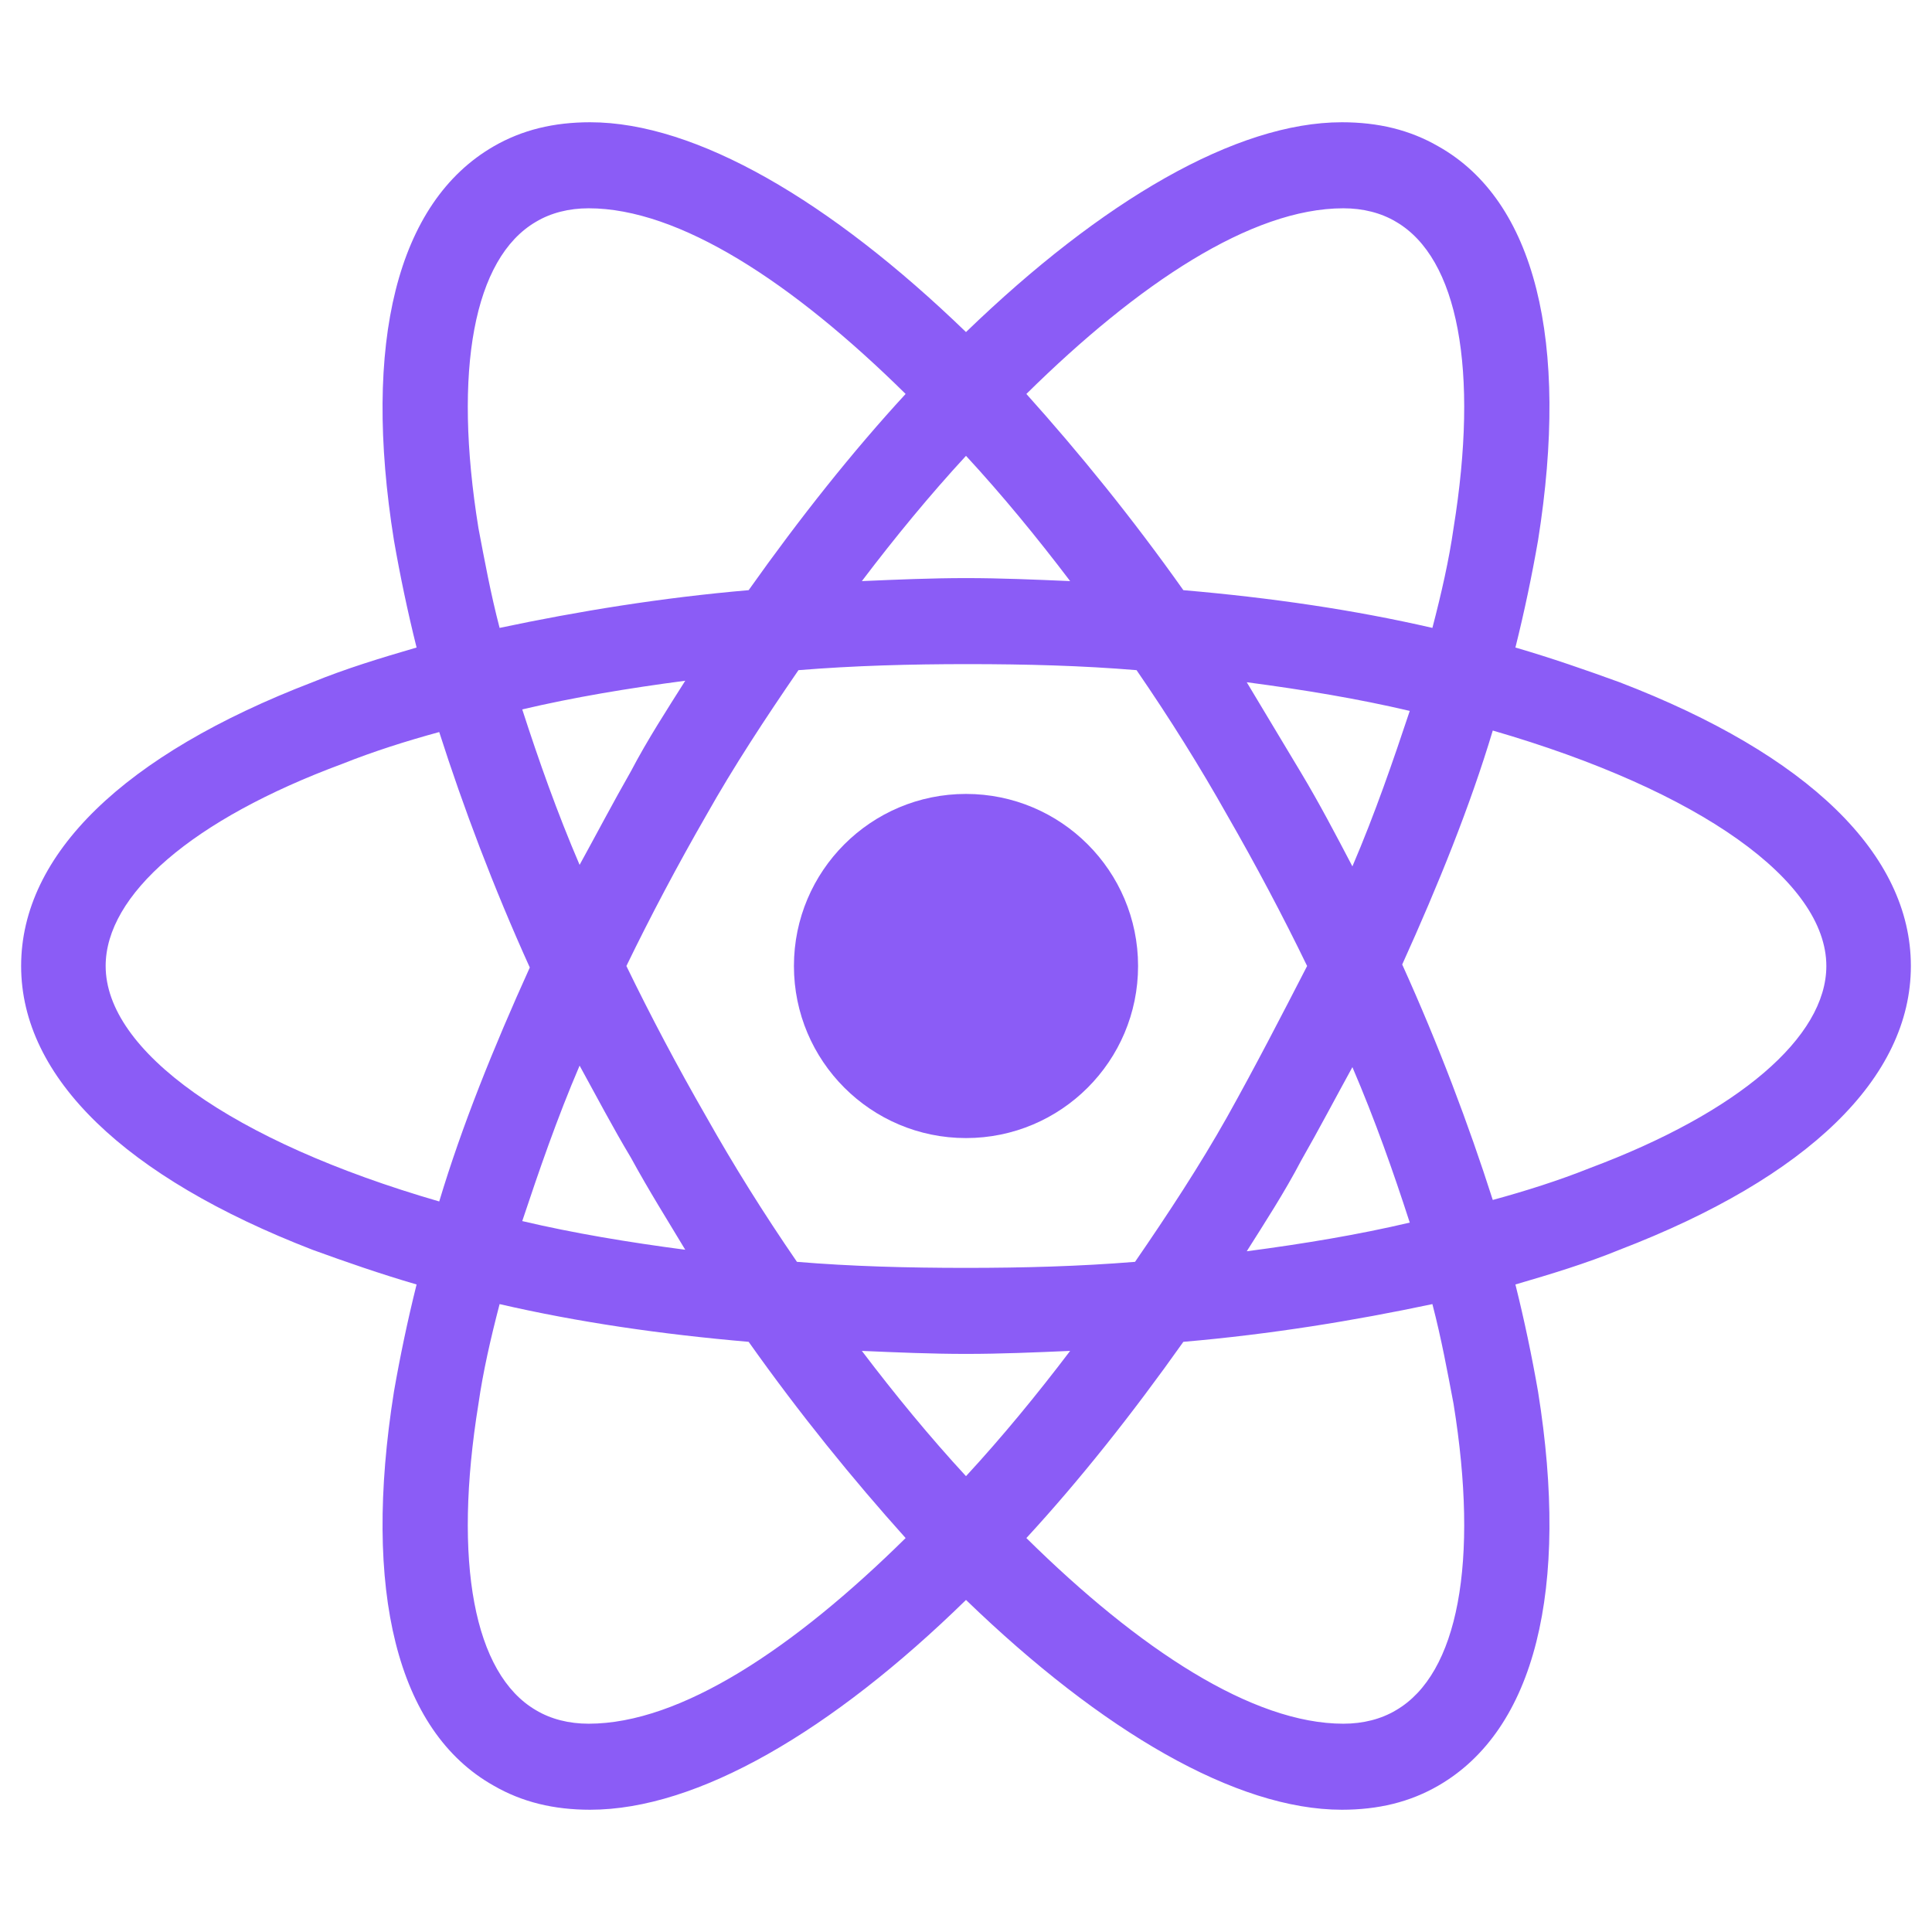
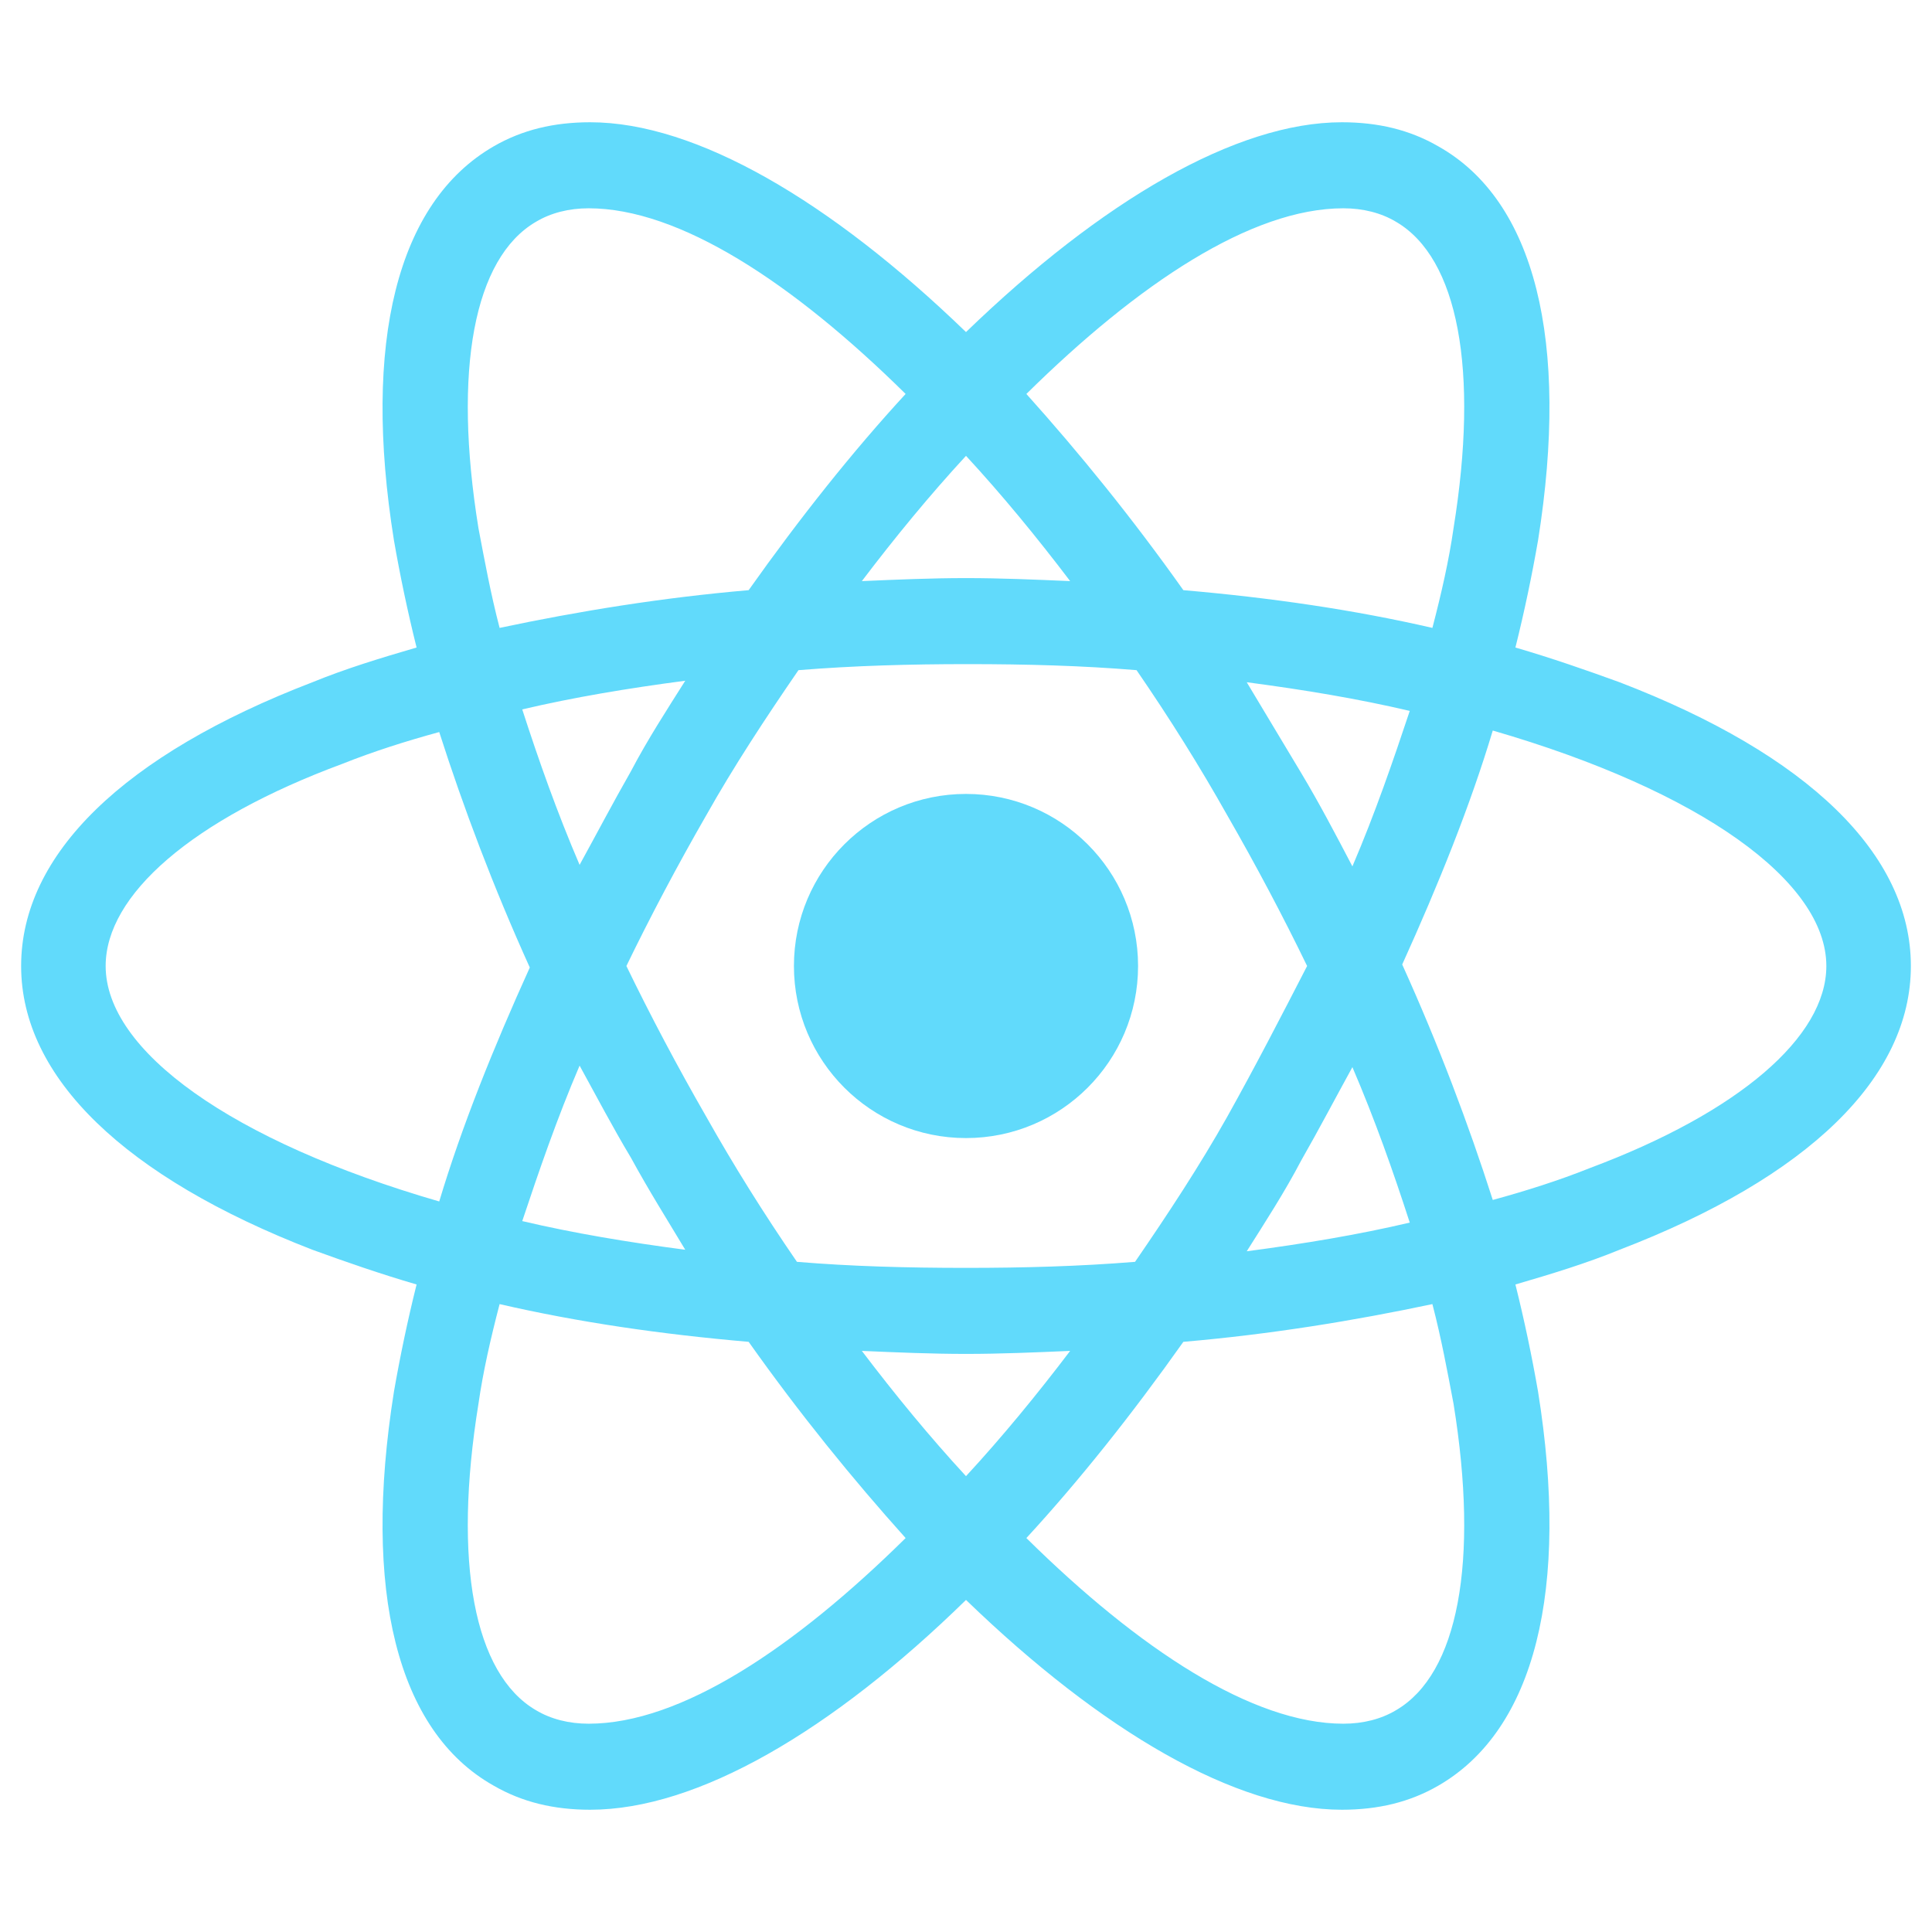
- <svg xmlns="http://www.w3.org/2000/svg" fill="#8B5CF6" viewBox="0 0 128 128">
-   <g fill="#8B5CF6">
+ <svg xmlns="http://www.w3.org/2000/svg" viewBox="0 0 128 128">
+   <g fill="#61DAFB">
    <circle cx="64" cy="64" r="11.4" />
    <path d="M107.3 45.2c-2.2-.8-4.5-1.6-6.9-2.3.6-2.4 1.1-4.8 1.5-7.1 2.1-13.2-.2-22.5-6.6-26.1-1.9-1.1-4-1.6-6.4-1.6-7 0-15.9 5.2-24.9 13.9-9-8.7-17.9-13.9-24.9-13.9-2.4 0-4.5.5-6.4 1.6-6.4 3.7-8.7 13-6.6 26.1.4 2.3.9 4.7 1.5 7.1-2.4.7-4.7 1.4-6.9 2.3C8.2 50 1.4 56.6 1.4 64s6.9 14 19.3 18.8c2.2.8 4.5 1.6 6.9 2.3-.6 2.4-1.1 4.8-1.5 7.1-2.1 13.2.2 22.5 6.6 26.1 1.9 1.1 4 1.6 6.4 1.6 7.1 0 16-5.2 24.9-13.9 9 8.7 17.9 13.9 24.9 13.9 2.4 0 4.5-.5 6.4-1.6 6.4-3.7 8.7-13 6.6-26.1-.4-2.3-.9-4.7-1.5-7.1 2.4-.7 4.7-1.4 6.9-2.3 12.5-4.8 19.3-11.4 19.3-18.8s-6.8-14-19.3-18.8zM92.5 14.7c4.1 2.4 5.5 9.8 3.8 20.3-.3 2.1-.8 4.3-1.4 6.6-5.2-1.2-10.7-2-16.5-2.5-3.4-4.8-6.9-9.1-10.4-13 7.4-7.3 14.9-12.3 21-12.3 1.3 0 2.5.3 3.5.9zM81.3 74c-1.8 3.2-3.9 6.4-6.1 9.6-3.7.3-7.4.4-11.2.4-3.9 0-7.6-.1-11.2-.4-2.2-3.2-4.2-6.4-6-9.6-1.9-3.3-3.7-6.7-5.3-10 1.6-3.3 3.4-6.7 5.3-10 1.8-3.2 3.9-6.4 6.1-9.6 3.7-.3 7.4-.4 11.2-.4 3.9 0 7.6.1 11.2.4 2.2 3.2 4.2 6.4 6 9.6 1.9 3.3 3.7 6.7 5.3 10-1.7 3.3-3.4 6.6-5.3 10zm8.3-3.3c1.5 3.5 2.7 6.9 3.8 10.3-3.4.8-7 1.4-10.8 1.9 1.2-1.9 2.5-3.9 3.6-6 1.2-2.1 2.3-4.2 3.4-6.2zM64 97.8c-2.4-2.6-4.7-5.4-6.9-8.3 2.3.1 4.6.2 6.9.2 2.3 0 4.6-.1 6.9-.2-2.2 2.9-4.5 5.7-6.9 8.3zm-18.6-15c-3.8-.5-7.4-1.1-10.8-1.9 1.1-3.3 2.3-6.8 3.8-10.3 1.1 2 2.2 4.1 3.4 6.1 1.2 2.2 2.4 4.1 3.6 6.1zm-7-25.5c-1.5-3.5-2.7-6.9-3.8-10.3 3.4-.8 7-1.4 10.8-1.9-1.2 1.9-2.5 3.9-3.6 6-1.2 2.1-2.3 4.2-3.4 6.2zM64 30.2c2.4 2.6 4.7 5.4 6.9 8.3-2.3-.1-4.6-.2-6.9-.2-2.3 0-4.6.1-6.9.2 2.2-2.9 4.5-5.7 6.9-8.3zm22.2 21l-3.6-6c3.8.5 7.4 1.1 10.8 1.9-1.1 3.3-2.3 6.8-3.8 10.3-1.1-2.1-2.2-4.2-3.4-6.2zM31.7 35c-1.7-10.5-.3-17.9 3.8-20.3 1-.6 2.2-.9 3.5-.9 6 0 13.5 4.9 21 12.3-3.5 3.8-7 8.2-10.4 13-5.8.5-11.3 1.4-16.5 2.5-.6-2.3-1-4.5-1.4-6.6zM7 64c0-4.7 5.7-9.7 15.7-13.4 2-.8 4.2-1.5 6.4-2.1 1.6 5 3.6 10.3 6 15.6-2.4 5.3-4.5 10.5-6 15.5C15.3 75.6 7 69.6 7 64zm28.5 49.3c-4.1-2.4-5.5-9.8-3.8-20.3.3-2.1.8-4.3 1.4-6.6 5.2 1.2 10.7 2 16.5 2.5 3.4 4.8 6.9 9.1 10.4 13-7.4 7.3-14.9 12.3-21 12.3-1.3 0-2.5-.3-3.5-.9zM96.3 93c1.7 10.5.3 17.9-3.8 20.3-1 .6-2.2.9-3.5.9-6 0-13.5-4.9-21-12.3 3.5-3.8 7-8.2 10.4-13 5.8-.5 11.3-1.4 16.5-2.5.6 2.3 1 4.5 1.4 6.6zm9-15.6c-2 .8-4.2 1.5-6.4 2.1-1.6-5-3.6-10.3-6-15.6 2.4-5.3 4.5-10.5 6-15.5 13.8 4 22.1 10 22.1 15.6 0 4.7-5.8 9.7-15.7 13.4z" />
  </g>
</svg>
